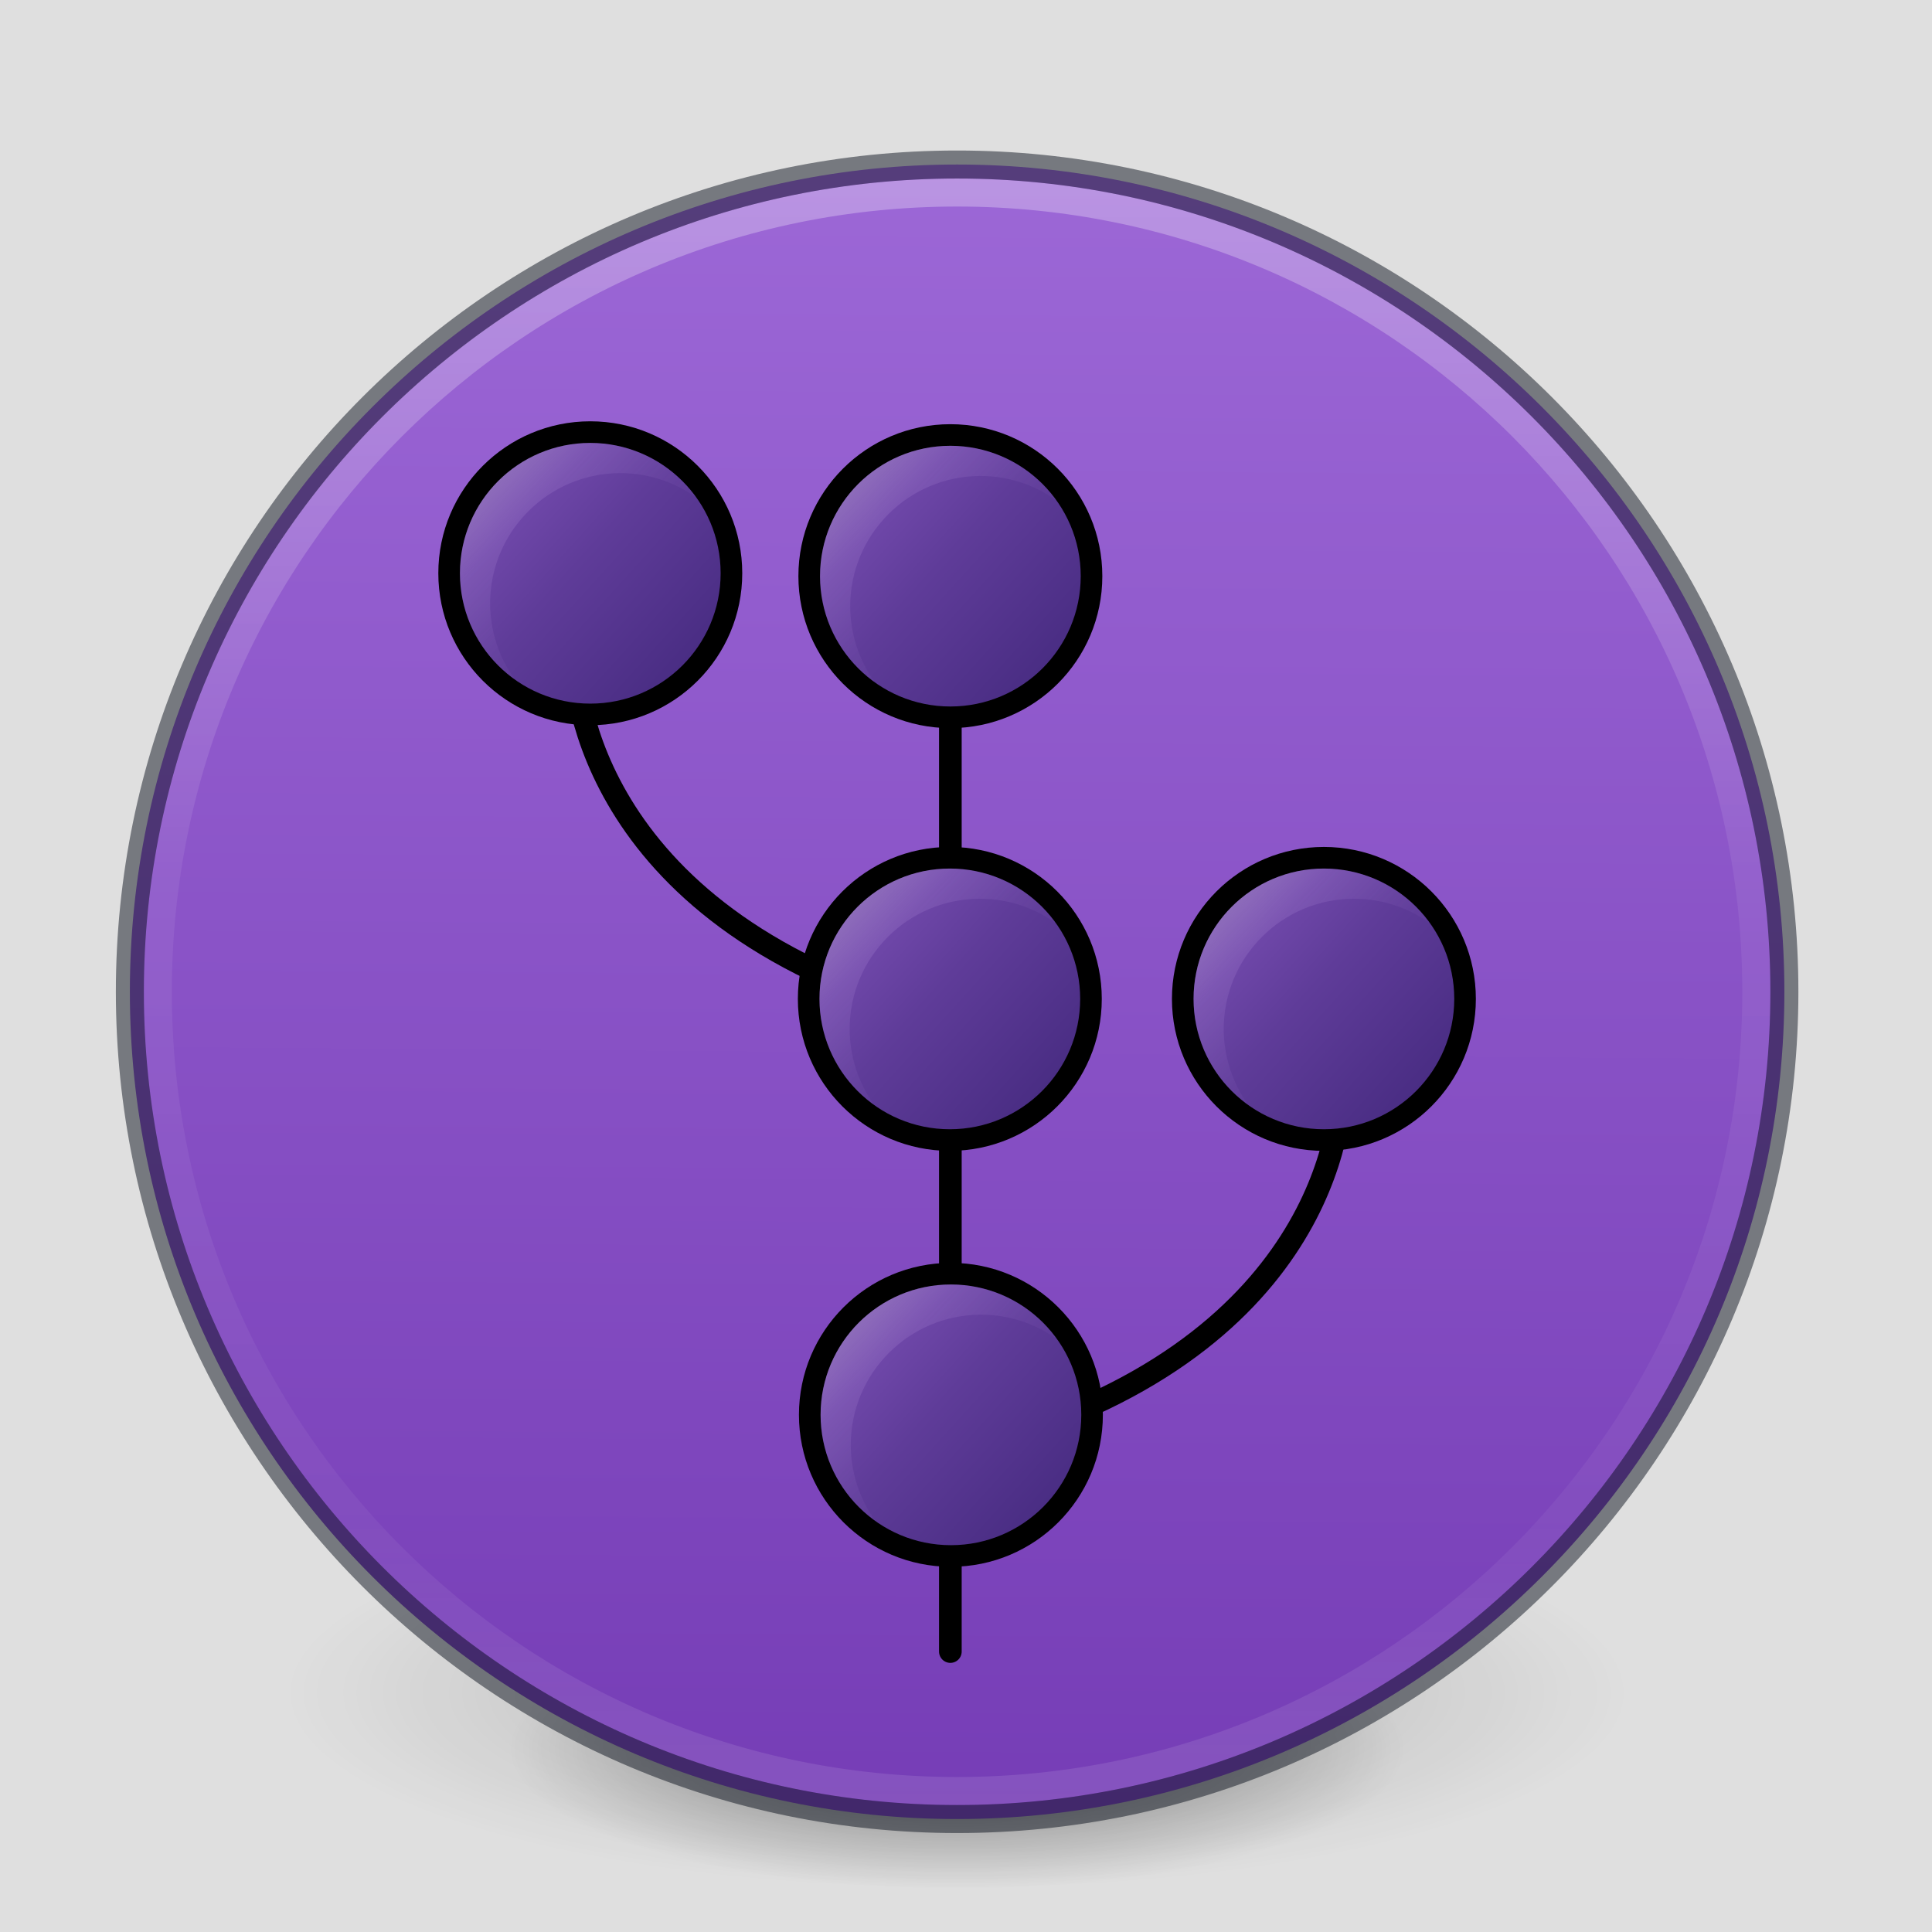
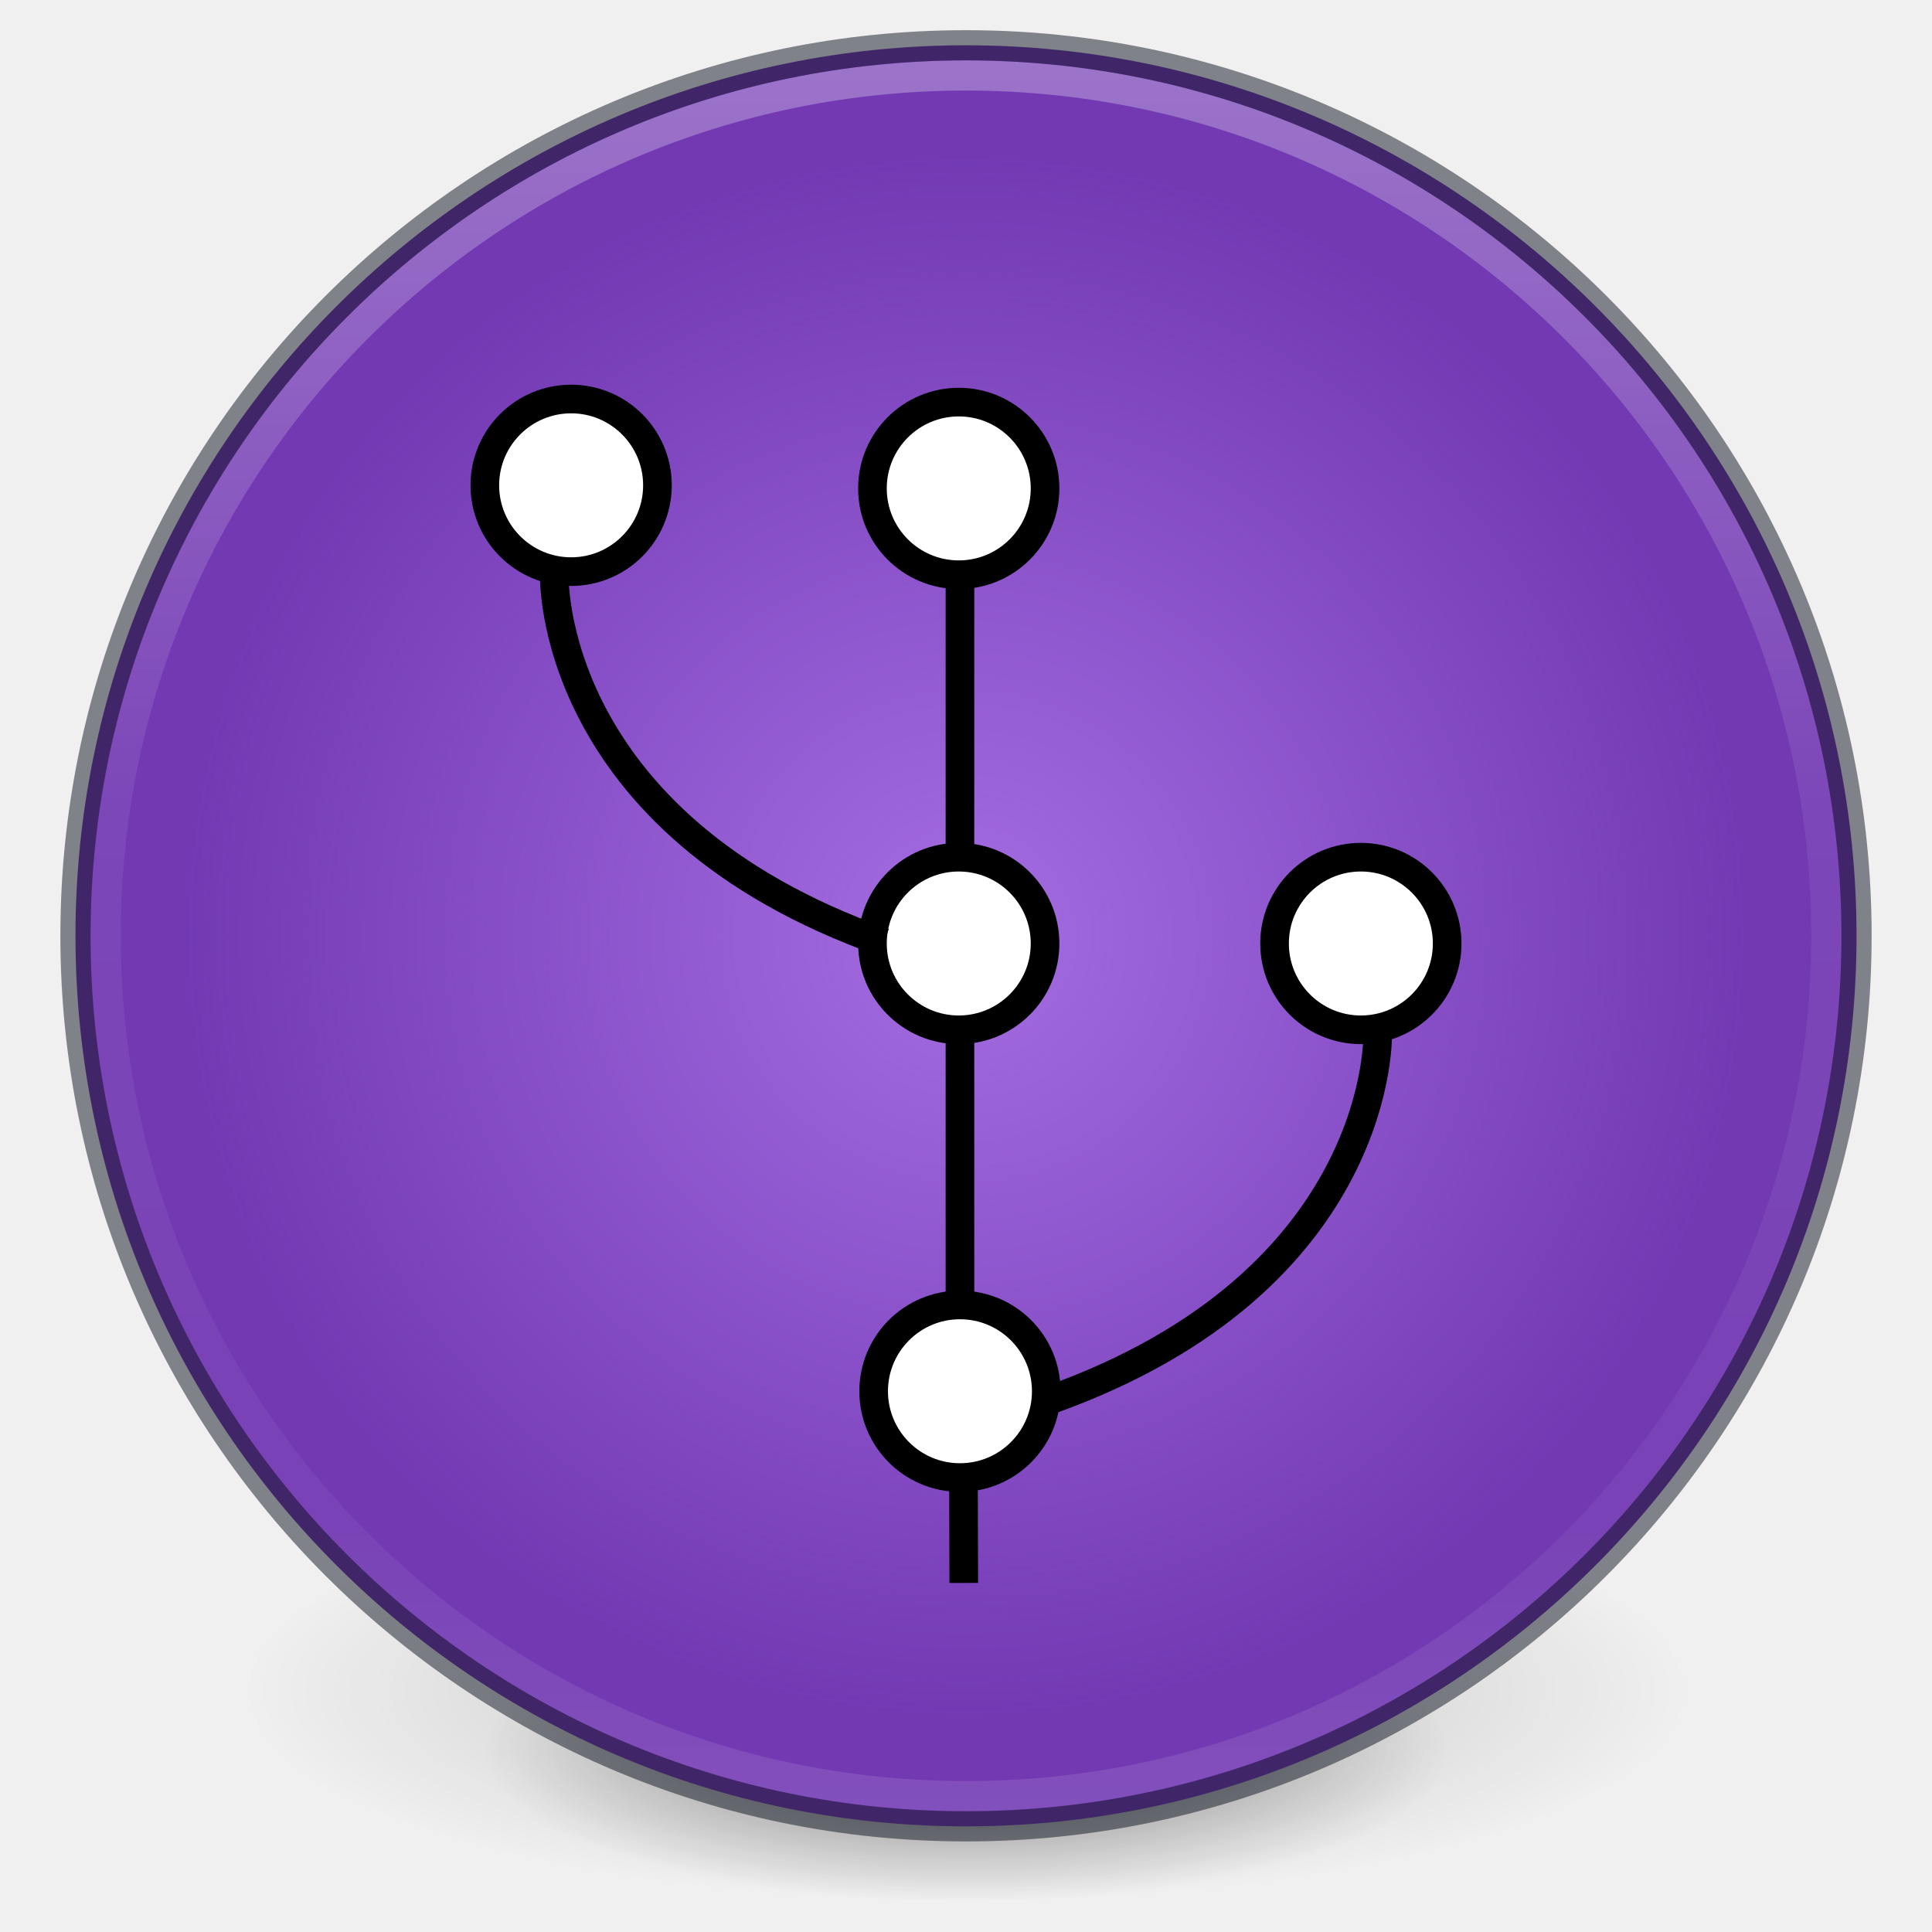
- <svg xmlns="http://www.w3.org/2000/svg" xmlns:xlink="http://www.w3.org/1999/xlink" version="1.1" width="32" height="32" id="svg5157">
-   <defs id="defs5159">
-     <linearGradient id="linearGradient1053">
-       <stop style="stop-color:#bababa;stop-opacity:0.439" offset="0" id="stop1049" />
-       <stop style="stop-color:#c1a0e5;stop-opacity:0.173;" offset="0.334" id="stop1059" />
-       <stop style="stop-color:#9d68d7;stop-opacity:0;" offset="1" id="stop1051" />
+ <svg xmlns="http://www.w3.org/2000/svg" xmlns:xlink="http://www.w3.org/1999/xlink" id="svg4505" height="32" width="32" version="1.1">
+   <defs id="defs4507">
+     <linearGradient id="linearGradient3820-7-2-2">
+       <stop offset="0" style="stop-color:#3d3d3d;stop-opacity:1" id="stop3822-2-6-36" />
+       <stop offset="0.5" style="stop-color:#686868;stop-opacity:0.498" id="stop3864-8-7-6" />
+       <stop offset="1" style="stop-color:#686868;stop-opacity:0" id="stop3824-1-2-4" />
    </linearGradient>
-     <linearGradient id="linearGradient1045">
-       <stop id="stop1041" offset="0" style="stop-color:#41277b;stop-opacity:1" />
-       <stop style="stop-color:#5f3c99;stop-opacity:1;" offset="0.409" id="stop1047" />
-       <stop id="stop1043" offset="1" style="stop-color:#9d68d7;stop-opacity:1" />
+     <radialGradient gradientTransform="matrix(0.1752454,0,0,0.05575992,-1.37681,18.11914)" gradientUnits="userSpaceOnUse" xlink:href="#linearGradient3820-7-2-2" id="radialGradient3043" fy="186.171" fx="99.157" r="62.769" cy="186.171" cx="99.157" />
+     <linearGradient gradientTransform="matrix(0.7297297,0,0,0.7297297,-36.34608,-2.503931)" gradientUnits="userSpaceOnUse" xlink:href="#linearGradient4011" id="linearGradient3012" y2="44.341" x2="71.204" y1="6.238" x1="71.204" />
+     <linearGradient id="linearGradient4011">
+       <stop offset="0" style="stop-color:#ffffff;stop-opacity:1" id="stop4013" />
+       <stop offset="0.508" style="stop-color:#ffffff;stop-opacity:0.235" id="stop4015" />
+       <stop offset="0.835" style="stop-color:#ffffff;stop-opacity:0.157" id="stop4017" />
+       <stop offset="1" style="stop-color:#ffffff;stop-opacity:0.392" id="stop4019" />
    </linearGradient>
-     <linearGradient id="linearGradient953-5">
-       <stop style="stop-color:#7239b3;stop-opacity:1;" offset="0" id="stop949" />
-       <stop style="stop-color:#9d68d7;stop-opacity:1" offset="1" id="stop951" />
+     <linearGradient id="linearGradient2867-449-88-871-390-598-476-591-434-148-57-177-3-8-8">
+       <stop offset="0" style="stop-color:#95a3ab;stop-opacity:1" id="stop3750-8-9-0" />
+       <stop offset="0.262" style="stop-color:#667885;stop-opacity:1" id="stop3752-3-2-2" />
+       <stop offset="0.705" style="stop-color:#485a6c;stop-opacity:1" id="stop3754-7-2-2-9" />
+       <stop offset="1" style="stop-color:#273445;stop-opacity:1" id="stop3756-9-3-05" />
    </linearGradient>
-     <linearGradient id="linearGradient3820-7-2-8-6">
-       <stop id="stop3822-2-6-5-0" style="stop-color:#3d3d3d;stop-opacity:1" offset="0" />
-       <stop id="stop3864-8-7-4-1" style="stop-color:#686868;stop-opacity:0.498" offset="0.5" />
-       <stop id="stop3824-1-2-6-7" style="stop-color:#686868;stop-opacity:0" offset="1" />
+     <linearGradient id="linearGradient4632-92-3-0-8-1-6-6">
+       <stop offset="0" style="stop-color:#fafafa;stop-opacity:1" id="stop4634-68-8-0-2-9-1-1" />
+       <stop offset="1" style="stop-color:#e1e1e1;stop-opacity:1" id="stop4636-8-21-7-1-4-9-4" />
    </linearGradient>
-     <linearGradient id="linearGradient4806">
-       <stop offset="0" style="stop-color:#ffffff;stop-opacity:1" id="stop4808" />
-       <stop offset="0.424" style="stop-color:#ffffff;stop-opacity:0.235" id="stop4810" />
-       <stop offset="0.821" style="stop-color:#ffffff;stop-opacity:0.157" id="stop4812" />
-       <stop offset="1" style="stop-color:#ffffff;stop-opacity:0.392" id="stop4814" />
+     <linearGradient id="linearGradient4011-7-8">
+       <stop offset="0" style="stop-color:#ffffff;stop-opacity:1" id="stop4013-4" />
+       <stop offset="0.508" style="stop-color:#ffffff;stop-opacity:0.235" id="stop4015-61" />
+       <stop offset="0.835" style="stop-color:#ffffff;stop-opacity:0.157" id="stop4017-2" />
+       <stop offset="1" style="stop-color:#ffffff;stop-opacity:0.392" id="stop4019-2" />
    </linearGradient>
-     <linearGradient xlink:href="#linearGradient4806" id="linearGradient3118" gradientUnits="userSpaceOnUse" gradientTransform="matrix(4.16388,0,0,4.16388,-236.0326,-50.53443)" x1="71.204" y1="15.369" x2="71.204" y2="40.496" />
-     <radialGradient xlink:href="#linearGradient3820-7-2-8-6" id="radialGradient3163" gradientUnits="userSpaceOnUse" gradientTransform="matrix(0.6850502,0,0,0.2150277,-3.927532,68.46817)" cx="99.157" cy="186.171" fx="99.157" fy="186.171" r="62.769" />
-     <linearGradient id="linearGradient3242-7-3-8-0-4-58-06">
-       <stop offset="0" style="stop-color:#cdf87e;stop-opacity:1" id="stop3244-5-8-5-6-4-3-8" />
-       <stop offset="0.262" style="stop-color:#a2e34f;stop-opacity:1" id="stop3246-9-5-1-5-3-0-7" />
-       <stop offset="0.661" style="stop-color:#68b723;stop-opacity:1" id="stop3248-7-2-0-7-5-35-9" />
-       <stop offset="1" style="stop-color:#1d7e0d;stop-opacity:1" id="stop3250-8-2-8-5-6-40-4" />
-     </linearGradient>
-     <radialGradient gradientTransform="matrix(0,2.423525,-2.639279,0,226.369,-84.88818)" gradientUnits="userSpaceOnUse" xlink:href="#linearGradient3242-7-3-8-0-4-58-06" id="radialGradient3381" fy="48.768" fx="66.127" r="31" cy="48.768" cx="66.127" />
-     <linearGradient gradientTransform="matrix(2.113467,0,0,1.645562,50.72421,61.89995)" gradientUnits="userSpaceOnUse" xlink:href="#linearGradient4361" id="linearGradient3030" y2="37.13" x2="24.139" y1="9.176" x1="24.139" />
-     <linearGradient id="linearGradient4361">
-       <stop offset="0" style="stop-color:#ffffff;stop-opacity:1" id="stop4363" />
-       <stop offset="0" style="stop-color:#ffffff;stop-opacity:0.235" id="stop4365" />
-       <stop offset="1" style="stop-color:#ffffff;stop-opacity:0.157" id="stop4367" />
-       <stop offset="1" style="stop-color:#ffffff;stop-opacity:0.392" id="stop4369" />
-     </linearGradient>
-     <linearGradient gradientTransform="matrix(1.659245,0,0,2.092852,60.83215,51.57179)" gradientUnits="userSpaceOnUse" xlink:href="#linearGradient4351" id="linearGradient3030-1" y2="26.485" x2="24.139" y1="19.795" x1="24.139" />
-     <linearGradient id="linearGradient4351">
-       <stop offset="0" style="stop-color:#ffffff;stop-opacity:1" id="stop4353" />
-       <stop offset="0" style="stop-color:#ffffff;stop-opacity:0.235" id="stop4355" />
-       <stop offset="1" style="stop-color:#ffffff;stop-opacity:0.157" id="stop4357" />
-       <stop offset="1" style="stop-color:#ffffff;stop-opacity:0.392" id="stop4359" />
-     </linearGradient>
-     <radialGradient cx="-14.891" cy="11.546" r="20" fx="-14.891" fy="11.546" id="radialGradient3183" xlink:href="#linearGradient4330" gradientUnits="userSpaceOnUse" gradientTransform="matrix(-9.9735355e-6,17.90064,18.57144,0,-152.285,218.151)" />
-     <linearGradient id="linearGradient4330">
-       <stop offset="0" style="stop-color:#95a3ab;stop-opacity:1" id="stop4332" />
-       <stop offset="0.262" style="stop-color:#667885;stop-opacity:1" id="stop4334" />
-       <stop offset="0.705" style="stop-color:#485a6c;stop-opacity:1" id="stop4336" />
-       <stop offset="1" style="stop-color:#273445;stop-opacity:1" id="stop4338" />
+     <linearGradient gradientTransform="matrix(0.3513513,0,0,0.3513513,-1.203669,15.0907)" gradientUnits="userSpaceOnUse" xlink:href="#linearGradient4011-7-8" id="linearGradient3364" y2="42.884" x2="71.204" y1="7.831" x1="71.204" />
+     <radialGradient gradientTransform="matrix(0,0.8532606,-0.9026479,-2.322444e-8,31.6272,11.64569)" gradientUnits="userSpaceOnUse" xlink:href="#linearGradient4632-92-3-0-8-1-6-6" id="radialGradient3370" fy="8.45" fx="6.275" r="20" cy="8.45" cx="6.275" />
+     <radialGradient gradientTransform="matrix(0,3.536587,-3.741287,-9.6260457e-8,47.61309,-13.69989)" gradientUnits="userSpaceOnUse" xlink:href="#linearGradient2867-449-88-871-390-598-476-591-434-148-57-177-3-8-8" id="radialGradient3386" fy="8.45" fx="1.198" r="20" cy="8.45" cx="1.198" />
+     <linearGradient gradientTransform="matrix(0.8074983,0,0,0.833744,46.32299,-10.00994)" gradientUnits="userSpaceOnUse" xlink:href="#linearGradient3104-8-8-97-4-6-2-0-1-4-0-5-8-3-9-1-4" id="linearGradient3373-2" y2="5.176" x2="-95.838" y1="54.2" x1="-95.838" />
+     <linearGradient id="linearGradient3104-8-8-97-4-6-2-0-1-4-0-5-8-3-9-1-4">
+       <stop offset="0" style="stop-color:#000000;stop-opacity:0.322" id="stop3106-5-4-3-5-0-1-61-9-2-7-3-3-2-6-9-2" />
+       <stop offset="1" style="stop-color:#000000;stop-opacity:0.278" id="stop3108-4-3-7-8-2-4-01-9-9-0-6-4-3-7-7-3" />
    </linearGradient>
    <radialGradient r="62.769" fy="185.297" fx="99.189" cy="185.297" cx="99.189" gradientTransform="matrix(0.3823536,7.5555777e-8,-1.8372241e-8,0.1115198,-5.925427,36.33585)" gradientUnits="userSpaceOnUse" id="radialGradient3300-9" xlink:href="#linearGradient23419" />
    <linearGradient id="linearGradient23419">
      <stop offset="0" style="stop-color:#000000;stop-opacity:1" id="stop23421" />
      <stop offset="1" style="stop-color:#000000;stop-opacity:0" id="stop23423" />
    </linearGradient>
    <radialGradient r="62.769" fy="185.297" fx="99.189" cy="185.297" cx="99.189" gradientTransform="matrix(0.2549024,5.3967361e-8,-1.2248161e-8,0.07965545,6.716382,44.24067)" gradientUnits="userSpaceOnUse" id="radialGradient4192" xlink:href="#linearGradient23419" />
-     <linearGradient gradientTransform="matrix(1.080775,0,0,1.080775,-62.15355,82.30881)" gradientUnits="userSpaceOnUse" xlink:href="#linearGradient4806" id="linearGradient3293" y2="40.496" x2="71.204" y1="15.369" x1="71.204" />
-     <linearGradient xlink:href="#linearGradient953-5" id="linearGradient955" x1="64.463" y1="128.37" x2="65.362" y2="7.455" gradientUnits="userSpaceOnUse" gradientTransform="matrix(0.2499968,0,0,0.2499968,3.4959994e-4,96.46512)" />
-     <linearGradient xlink:href="#linearGradient1045" id="linearGradient990" x1="165.299" y1="72.761" x2="140.478" y2="50.264" gradientUnits="userSpaceOnUse" gradientTransform="translate(-68.14741)" />
-     <linearGradient xlink:href="#linearGradient1053" id="linearGradient1055" x1="79.65" y1="56.753" x2="90.919" y2="67.801" gradientUnits="userSpaceOnUse" />
-     <linearGradient xlink:href="#linearGradient1045" id="linearGradient1081" gradientUnits="userSpaceOnUse" gradientTransform="translate(-68.14741)" x1="165.299" y1="72.761" x2="140.478" y2="50.264" />
-     <linearGradient xlink:href="#linearGradient1053" id="linearGradient1083" gradientUnits="userSpaceOnUse" x1="79.65" y1="56.753" x2="90.919" y2="67.801" />
-     <linearGradient xlink:href="#linearGradient1045" id="linearGradient1091" gradientUnits="userSpaceOnUse" gradientTransform="translate(-68.14741)" x1="165.299" y1="72.761" x2="140.478" y2="50.264" />
-     <linearGradient xlink:href="#linearGradient1053" id="linearGradient1093" gradientUnits="userSpaceOnUse" x1="79.65" y1="56.753" x2="90.919" y2="67.801" />
-     <linearGradient xlink:href="#linearGradient1045" id="linearGradient1101" gradientUnits="userSpaceOnUse" gradientTransform="translate(-68.14741)" x1="165.299" y1="72.761" x2="140.478" y2="50.264" />
-     <linearGradient xlink:href="#linearGradient1053" id="linearGradient1103" gradientUnits="userSpaceOnUse" x1="79.65" y1="56.753" x2="90.919" y2="67.801" />
-     <linearGradient xlink:href="#linearGradient1045" id="linearGradient1111" gradientUnits="userSpaceOnUse" gradientTransform="translate(-68.14741)" x1="165.299" y1="72.761" x2="140.478" y2="50.264" />
-     <linearGradient xlink:href="#linearGradient1053" id="linearGradient1113" gradientUnits="userSpaceOnUse" x1="79.65" y1="56.753" x2="90.919" y2="67.801" />
+     <linearGradient gradientTransform="matrix(2.326875,0,0,2.326875,-135.9447,-32.84278)" gradientUnits="userSpaceOnUse" xlink:href="#linearGradient4806" id="linearGradient3293" y2="40.496" x2="71.204" y1="15.369" x1="71.204" />
+     <linearGradient id="linearGradient4806">
+       <stop offset="0" style="stop-color:#ffffff;stop-opacity:1" id="stop4808" />
+       <stop offset="0.424" style="stop-color:#ffffff;stop-opacity:0.235" id="stop4810" />
+       <stop offset="0.821" style="stop-color:#ffffff;stop-opacity:0.157" id="stop4812" />
+       <stop offset="1" style="stop-color:#ffffff;stop-opacity:0.392" id="stop4814" />
+     </linearGradient>
+     <radialGradient xlink:href="#linearGradient1192" id="radialGradient1194" cx="32" cy="32" fx="32" fy="32" r="25.873" gradientUnits="userSpaceOnUse" />
+     <linearGradient id="linearGradient1192">
+       <stop style="stop-color:#a56de2;stop-opacity:1;" offset="0" id="stop1188" />
+       <stop style="stop-color:#a56de2;stop-opacity:0;" offset="1" id="stop1190" />
+     </linearGradient>
  </defs>
-   <g id="layer3" transform="translate(0,-96)" style="display:inline">
-     <rect style="display:inline;fill:#888888;fill-opacity:0.153;stroke:none;stroke-width:0.247;stroke-miterlimit:4;stroke-dasharray:none;stroke-opacity:1" id="rect910" width="32.098" height="32.275" x="-0.098" y="96" />
-   </g>
-   <g id="layer1" transform="translate(0,-96)">
-     <g style="opacity:1" id="g4198" transform="matrix(0.464475,0,0,0.464475,0.9893996,97.56261)">
-       <path style="opacity:0.2;fill:url(#radialGradient3300-9);fill-opacity:1;stroke:none" id="path3818-0" d="m 56,57.002 a 24,6.999 0 1 1 -48,0 24,6.999 0 1 1 48,0 z" />
-       <path d="m 48,59.002 a 16,4.999 0 1 1 -32,0 16,4.999 0 1 1 32,0 z" id="path4190" style="opacity:0.4;fill:url(#radialGradient4192);fill-opacity:1;stroke:none" />
+   <g transform="matrix(0.5,0,0,0.5,-1.5999973e-7,-0.4999999)" id="g902">
+     <g transform="translate(1.55e-6,-0.00183192)" id="g4198" style="opacity:1">
+       <path d="m 56,57.002 a 24,6.999 0 1 1 -48,0 24,6.999 0 1 1 48,0 z" id="path3818-0" style="opacity:0.2;fill:url(#radialGradient3300-9);fill-opacity:1;stroke:none" />
+       <path style="opacity:0.4;fill:url(#radialGradient4192);fill-opacity:1;stroke:none" id="path4190" d="m 48,59.002 a 16,4.999 0 1 1 -32,0 16,4.999 0 1 1 32,0 z" />
    </g>
-     <path style="color:#000000;display:inline;overflow:visible;visibility:visible;opacity:1;fill:url(#linearGradient955);fill-opacity:1;fill-rule:nonzero;stroke:none;stroke-width:0.464;marker:none;enable-background:accumulate" id="path2555-9" d="m 15.853,98.725 c -7.56,0 -13.702,6.142 -13.702,13.702 0,7.56 6.142,13.702 13.702,13.702 7.56,0 13.702,-6.142 13.702,-13.702 0,-7.56 -6.142,-13.702 -13.702,-13.702 z" />
-     <path style="color:#000000;display:inline;overflow:visible;visibility:visible;opacity:0.3;fill:none;stroke:url(#linearGradient3293);stroke-width:0.464;stroke-linecap:round;stroke-linejoin:round;stroke-miterlimit:4;stroke-dasharray:none;stroke-dashoffset:0;stroke-opacity:1;marker:none;enable-background:accumulate" id="path3019-3" d="m 29.09,112.427 c 0,7.311 -5.927,13.238 -13.238,13.238 -7.311,0 -13.238,-5.927 -13.238,-13.238 0,-7.311 5.927,-13.238 13.238,-13.238 7.311,0 13.238,5.927 13.238,13.238 z" />
-     <path style="color:#000000;display:inline;overflow:visible;visibility:visible;opacity:0.5;fill:#7239b3;fill-opacity:0;fill-rule:nonzero;stroke:#0e141f;stroke-width:0.464;stroke-linecap:round;stroke-linejoin:round;stroke-miterlimit:4;stroke-dasharray:none;stroke-dashoffset:0;stroke-opacity:1;marker:none;enable-background:accumulate" id="path2555-7-1" d="m 15.853,98.725 c -7.56,0 -13.702,6.142 -13.702,13.702 0,7.56 6.142,13.702 13.702,13.702 7.56,0 13.702,-6.142 13.702,-13.702 0,-7.56 -6.142,-13.702 -13.702,-13.702 z" />
-   </g>
-   <g id="layer2" style="display:inline" transform="translate(0,-96)">
-     <path style="fill:none;stroke:#000000;stroke-width:0.375;stroke-linecap:round;stroke-linejoin:miter;stroke-miterlimit:4;stroke-dasharray:none;stroke-opacity:1" d="M 15.741,105.543 V 123.355" id="path967" />
-     <circle style="opacity:1;fill:#ffffff;stroke:#000000;stroke-width:0.716;stroke-miterlimit:4;stroke-dasharray:none" id="path932-5" cx="15.741" cy="105.543" r="2.159" />
-     <path style="opacity:1;fill:none;stroke:#000000;stroke-width:0.375;stroke-linecap:butt;stroke-linejoin:miter;stroke-miterlimit:4;stroke-dasharray:none;stroke-opacity:1" d="m 17.145,119.642 c 5.2,-1.839 5.083,-5.683 5.071,-5.69" id="path1126" />
-     <path id="path1136" d="M 14.591,112.53 C 9.391,110.691 9.508,106.847 9.52,106.84" style="opacity:1;fill:none;stroke:#000000;stroke-width:0.375;stroke-linecap:butt;stroke-linejoin:miter;stroke-miterlimit:4;stroke-dasharray:none;stroke-opacity:1" />
-     <circle r="2.159" cy="112.545" cx="15.732" id="circle969" style="opacity:1;fill:#ffffff;stroke:#000000;stroke-width:0.716;stroke-miterlimit:4;stroke-dasharray:none" />
-     <circle style="opacity:1;fill:#ffffff;stroke:#000000;stroke-width:0.716;stroke-miterlimit:4;stroke-dasharray:none" id="circle971" cx="15.75" cy="119.434" r="2.159" />
-     <circle r="2.159" cy="105.495" cx="9.777" id="circle973" style="opacity:1;fill:#ffffff;stroke:#000000;stroke-width:0.716;stroke-miterlimit:4;stroke-dasharray:none" />
-     <circle r="2.159" cy="112.545" cx="21.928" id="circle975" style="opacity:1;fill:none;stroke:#000000;stroke-width:0.716;stroke-miterlimit:4;stroke-dasharray:none" />
-     <g id="g1062" />
-     <g id="g1073" transform="matrix(0.2499967,0,0,0.2499967,3.4959994e-4,96.46512)">
-       <circle style="display:inline;opacity:1;fill:url(#linearGradient990);fill-opacity:1;stroke:none;stroke-width:2.865;stroke-miterlimit:4;stroke-dasharray:none" id="circle977" cx="87.712" cy="64.32" r="8.636" />
-       <path id="circle979" d="m 87.712,55.684 a 8.636,8.636 0 0 0 -8.637,8.637 8.636,8.636 0 0 0 3.627,7.025 8.636,8.636 0 0 1 -1.627,-5.025 8.636,8.636 0 0 1 8.637,-8.637 8.636,8.636 0 0 1 5.008,1.607 8.636,8.636 0 0 0 -7.008,-3.607 z" style="opacity:1;fill:url(#linearGradient1055);fill-opacity:1;stroke:none;stroke-width:2.865;stroke-miterlimit:4;stroke-dasharray:none" />
-     </g>
-     <g id="g1006" transform="translate(-24.71079,27.55703)" />
-     <g transform="translate(-48.60474,-28.19892)" id="g1030" />
-     <g id="g1079" transform="matrix(0.2499967,0,0,0.2499967,-6.177232,103.3543)">
-       <circle r="8.636" cy="64.32" cx="87.712" id="circle1075" style="display:inline;opacity:1;fill:url(#linearGradient1081);fill-opacity:1;stroke:none;stroke-width:2.865;stroke-miterlimit:4;stroke-dasharray:none" />
-       <path style="opacity:1;fill:url(#linearGradient1083);fill-opacity:1;stroke:none;stroke-width:2.865;stroke-miterlimit:4;stroke-dasharray:none" d="m 87.712,55.684 a 8.636,8.636 0 0 0 -8.637,8.637 8.636,8.636 0 0 0 3.627,7.025 8.636,8.636 0 0 1 -1.627,-5.025 8.636,8.636 0 0 1 8.637,-8.637 8.636,8.636 0 0 1 5.008,1.607 8.636,8.636 0 0 0 -7.008,-3.607 z" id="path1077" />
-     </g>
-     <g transform="matrix(0.2499967,0,0,0.2499967,-6.195607,96.46512)" id="g1089">
-       <circle style="display:inline;opacity:1;fill:url(#linearGradient1091);fill-opacity:1;stroke:none;stroke-width:2.865;stroke-miterlimit:4;stroke-dasharray:none" id="circle1085" cx="87.712" cy="64.32" r="8.636" />
-       <path id="path1087" d="m 87.712,55.684 a 8.636,8.636 0 0 0 -8.637,8.637 8.636,8.636 0 0 0 3.627,7.025 8.636,8.636 0 0 1 -1.627,-5.025 8.636,8.636 0 0 1 8.637,-8.637 8.636,8.636 0 0 1 5.008,1.607 8.636,8.636 0 0 0 -7.008,-3.607 z" style="opacity:1;fill:url(#linearGradient1093);fill-opacity:1;stroke:none;stroke-width:2.865;stroke-miterlimit:4;stroke-dasharray:none" />
-     </g>
-     <g id="g1099" transform="matrix(0.2499967,0,0,0.2499967,-6.18642,89.46297)">
-       <circle r="8.636" cy="64.32" cx="87.712" id="circle1095" style="display:inline;opacity:1;fill:url(#linearGradient1101);fill-opacity:1;stroke:none;stroke-width:2.865;stroke-miterlimit:4;stroke-dasharray:none" />
-       <path style="opacity:1;fill:url(#linearGradient1103);fill-opacity:1;stroke:none;stroke-width:2.865;stroke-miterlimit:4;stroke-dasharray:none" d="m 87.712,55.684 a 8.636,8.636 0 0 0 -8.637,8.637 8.636,8.636 0 0 0 3.627,7.025 8.636,8.636 0 0 1 -1.627,-5.025 8.636,8.636 0 0 1 8.637,-8.637 8.636,8.636 0 0 1 5.008,1.607 8.636,8.636 0 0 0 -7.008,-3.607 z" id="path1097" />
-     </g>
-     <g transform="matrix(0.2499967,0,0,0.2499967,-12.15064,89.41549)" id="g1109">
-       <circle style="display:inline;opacity:1;fill:url(#linearGradient1111);fill-opacity:1;stroke:none;stroke-width:2.865;stroke-miterlimit:4;stroke-dasharray:none" id="circle1105" cx="87.712" cy="64.32" r="8.636" />
-       <path id="path1107" d="m 87.712,55.684 a 8.636,8.636 0 0 0 -8.637,8.637 8.636,8.636 0 0 0 3.627,7.025 8.636,8.636 0 0 1 -1.627,-5.025 8.636,8.636 0 0 1 8.637,-8.637 8.636,8.636 0 0 1 5.008,1.607 8.636,8.636 0 0 0 -7.008,-3.607 z" style="opacity:1;fill:url(#linearGradient1113);fill-opacity:1;stroke:none;stroke-width:2.865;stroke-miterlimit:4;stroke-dasharray:none" />
+     <path d="m 32,2.5 c -16.277,0 -29.5,13.223 -29.5,29.5 0,16.277 13.223,29.5 29.5,29.5 16.277,0 29.5,-13.223 29.5,-29.5 0,-16.277 -13.223,-29.5 -29.5,-29.5 z" id="path2555-9" style="color:#000000;display:inline;overflow:visible;visibility:visible;opacity:1;fill:#7239b3;fill-opacity:1;fill-rule:nonzero;stroke:none;stroke-width:1;marker:none;enable-background:accumulate" />
+     <path d="m 60.5,32 c 0,15.74 -12.76,28.5 -28.5,28.5 -15.74,0 -28.5,-12.76 -28.5,-28.5 0,-15.74 12.76,-28.5 28.5,-28.5 15.74,0 28.5,12.76 28.5,28.5 z" id="path3019" style="color:#000000;display:inline;overflow:visible;visibility:visible;opacity:0.3;fill:none;stroke:url(#linearGradient3293);stroke-width:1;stroke-linecap:round;stroke-linejoin:round;stroke-miterlimit:4;stroke-dasharray:none;stroke-dashoffset:0;stroke-opacity:1;marker:none;enable-background:accumulate" />
+     <circle r="25.873" cy="32" cx="32" id="path1168" style="opacity:1;fill:url(#radialGradient1194);fill-opacity:1;stroke:none;stroke-width:0.828;stroke-miterlimit:4;stroke-dasharray:none" />
+     <path d="m 32,2.5 c -16.277,0 -29.5,13.223 -29.5,29.5 0,16.277 13.223,29.5 29.5,29.5 16.277,0 29.5,-13.223 29.5,-29.5 C 61.5,15.723 48.277,2.5 32,2.5 Z" id="path2555-7-1" style="color:#000000;display:inline;overflow:visible;visibility:visible;opacity:0.5;fill:#7239b3;fill-opacity:0;fill-rule:nonzero;stroke:#0e141f;stroke-width:1;stroke-linecap:round;stroke-linejoin:round;stroke-miterlimit:4;stroke-dasharray:none;stroke-dashoffset:0;stroke-opacity:1;marker:none;enable-background:accumulate" />
+     <g transform="matrix(0.9486028,0,0,0.9486028,1.644709,1.726462)" id="g1216">
+       <circle style="opacity:1;fill:#ffffff;stroke:#000000;stroke-width:1;stroke-miterlimit:4;stroke-dasharray:none" id="path932-6" cx="31.789" cy="47.818" r="3.014" />
+       <circle style="opacity:1;fill:#ffffff;stroke:#000000;stroke-width:1;stroke-miterlimit:4;stroke-dasharray:none" id="path932" cx="31.747" cy="32.182" r="3.014" />
+       <circle style="opacity:1;fill:#ffffff;stroke:#000000;stroke-width:1;stroke-miterlimit:4;stroke-dasharray:none" id="path932-5" cx="31.747" cy="16.29" r="3.014" />
+       <path style="opacity:1;fill:none;stroke:#000000;stroke-width:1px;stroke-linecap:butt;stroke-linejoin:miter;stroke-opacity:1" d="m 31.789,45.249 v -10.16 0" id="path1042" />
+       <path id="path1046" d="m 31.789,29.249 v -10.16 0" style="opacity:1;fill:none;stroke:#000000;stroke-width:1px;stroke-linecap:butt;stroke-linejoin:miter;stroke-opacity:1" />
+       <circle style="opacity:1;fill:#ffffff;stroke:#000000;stroke-width:1;stroke-miterlimit:4;stroke-dasharray:none" id="path932-7" cx="45.789" cy="32.182" r="3.014" />
+       <path style="opacity:1;fill:none;stroke:#000000;stroke-width:1px;stroke-linecap:butt;stroke-linejoin:miter;stroke-opacity:1" d="M 34.863,48.148 C 46.665,43.974 46.399,35.25 46.372,35.235" id="path1126" />
+       <circle r="3.014" cy="16.182" cx="-18.211" id="circle1134" style="opacity:1;fill:#ffffff;stroke:#000000;stroke-width:1;stroke-miterlimit:4;stroke-dasharray:none" transform="scale(-1,1)" />
+       <path id="path1136" d="M 29.137,32.148 C 17.335,27.974 17.601,19.25 17.628,19.235" style="opacity:1;fill:none;stroke:#000000;stroke-width:1px;stroke-linecap:butt;stroke-linejoin:miter;stroke-opacity:1" />
+       <path style="opacity:1;fill:none;stroke:#000000;stroke-width:1px;stroke-linecap:butt;stroke-linejoin:miter;stroke-opacity:1" d="m 31.922,54.512 -0.01,-3.458" id="path1174" />
    </g>
  </g>
</svg>
